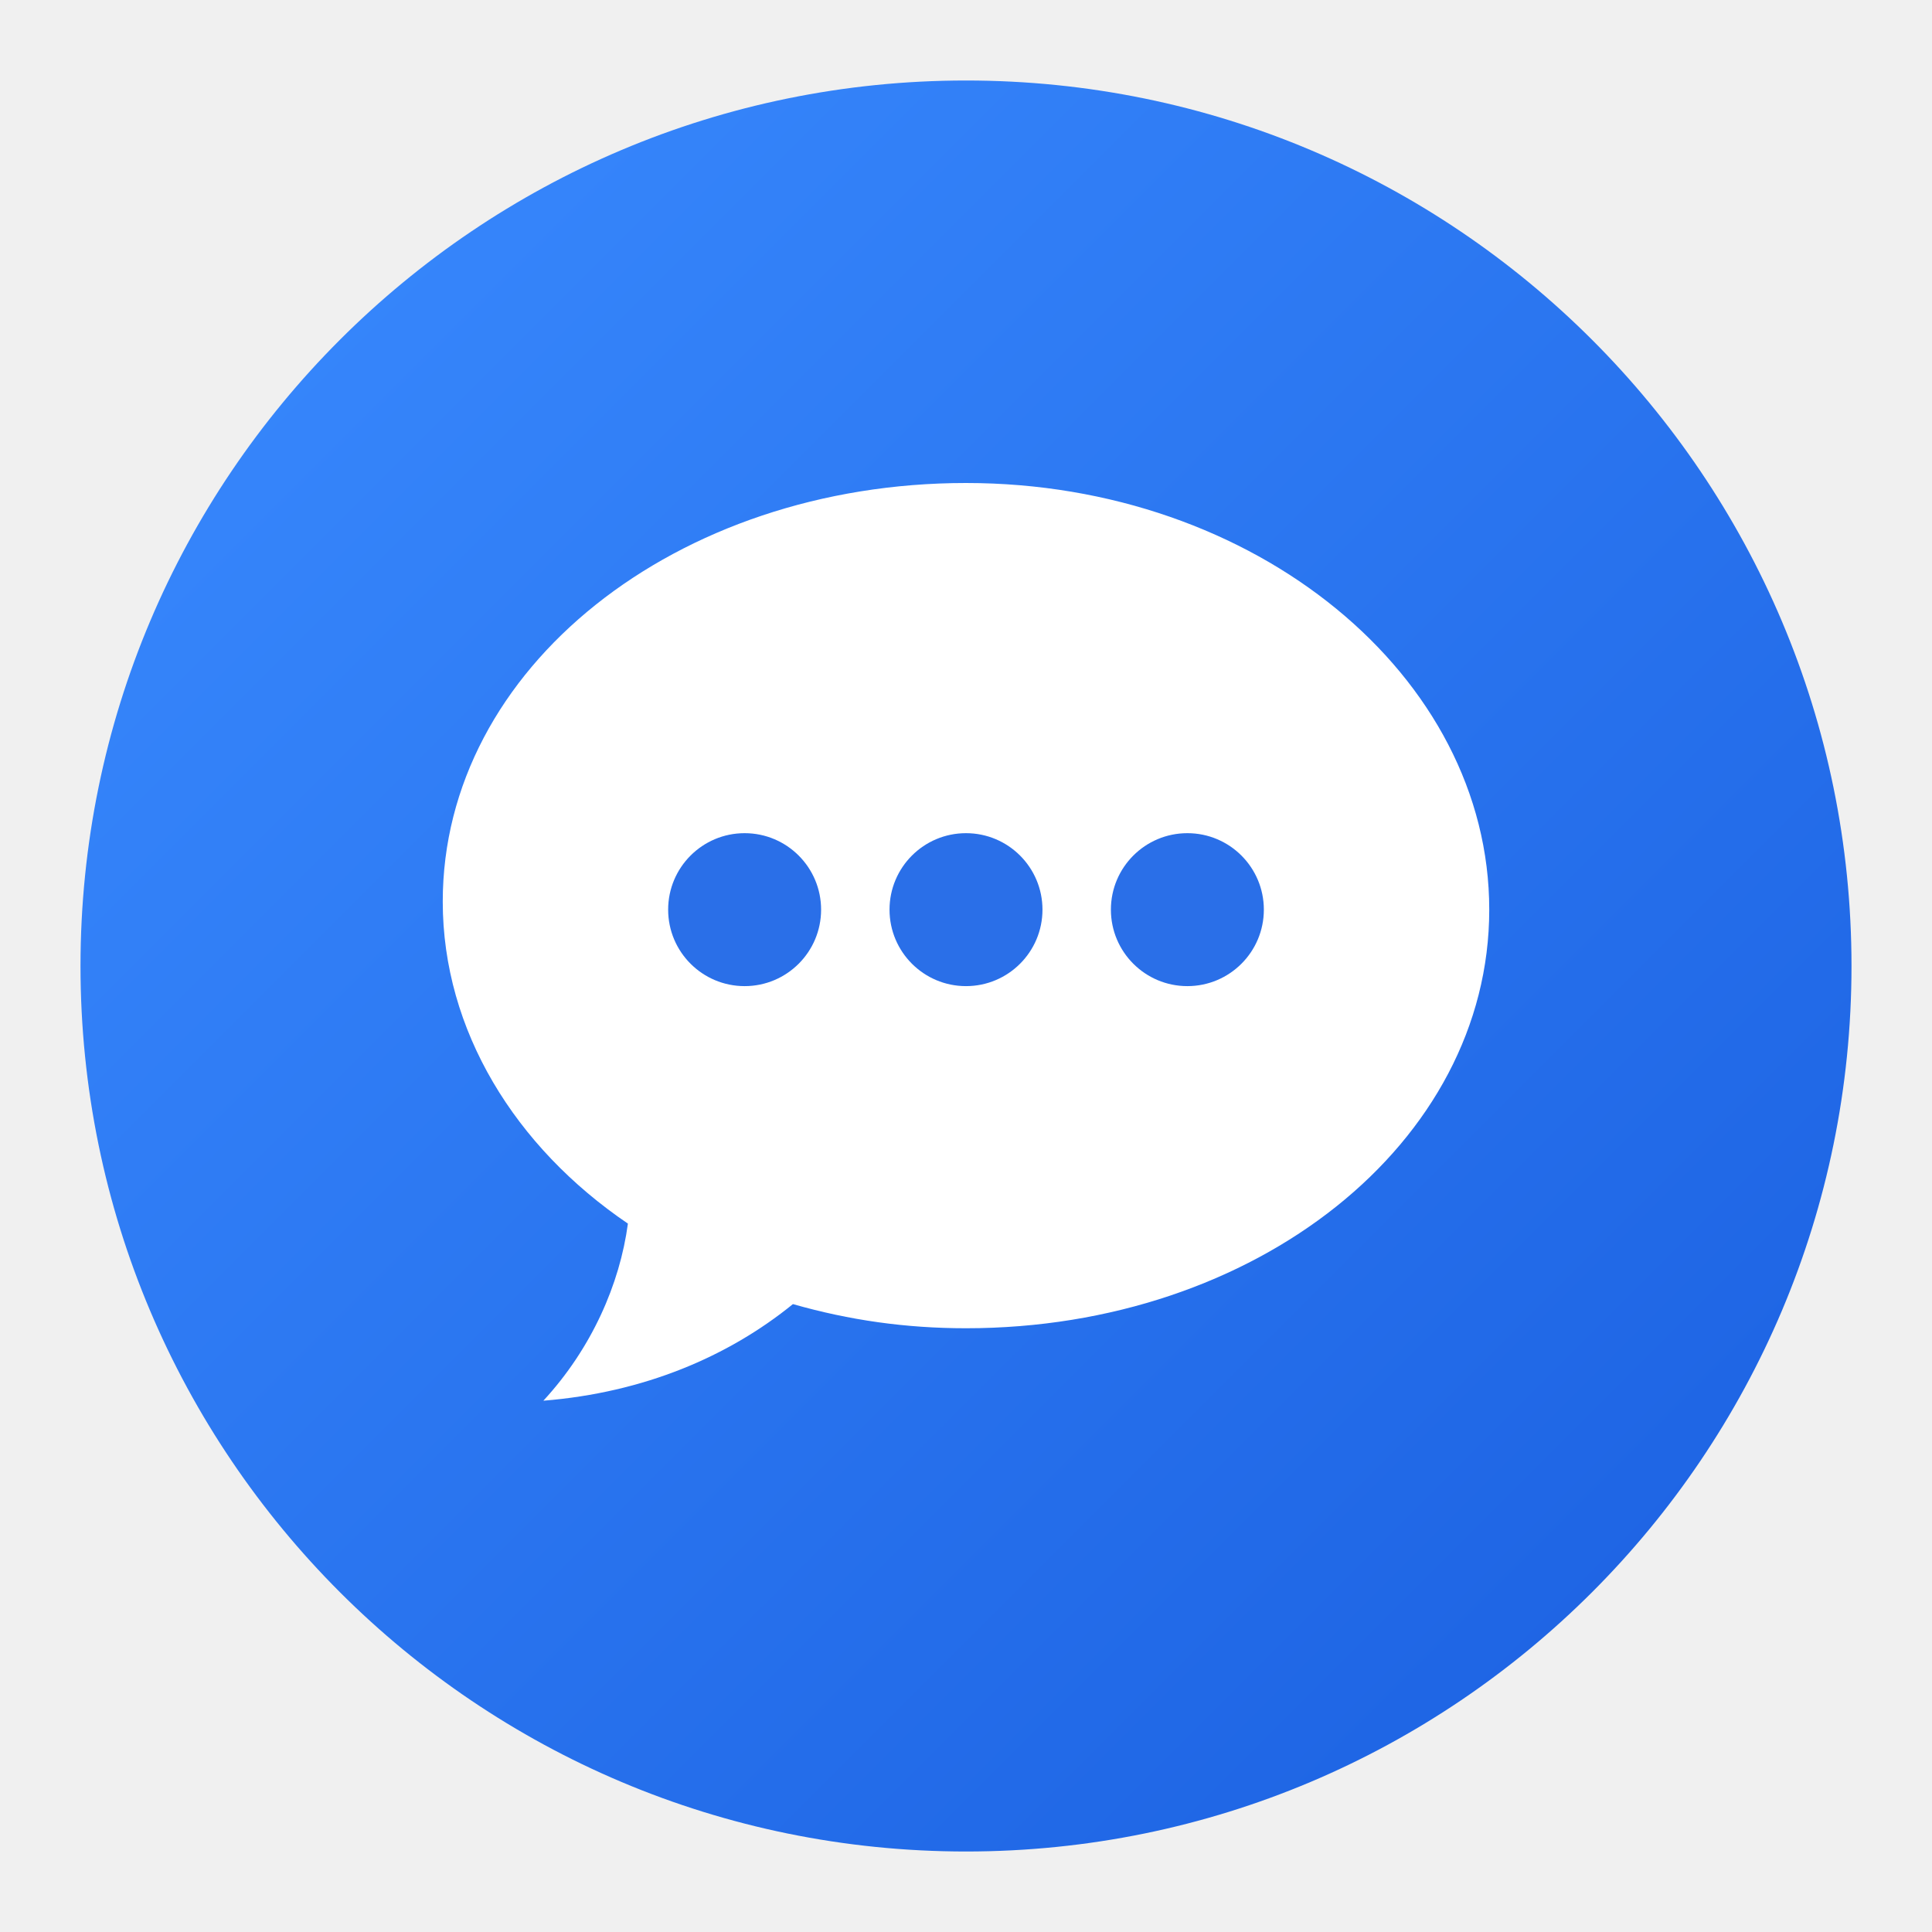
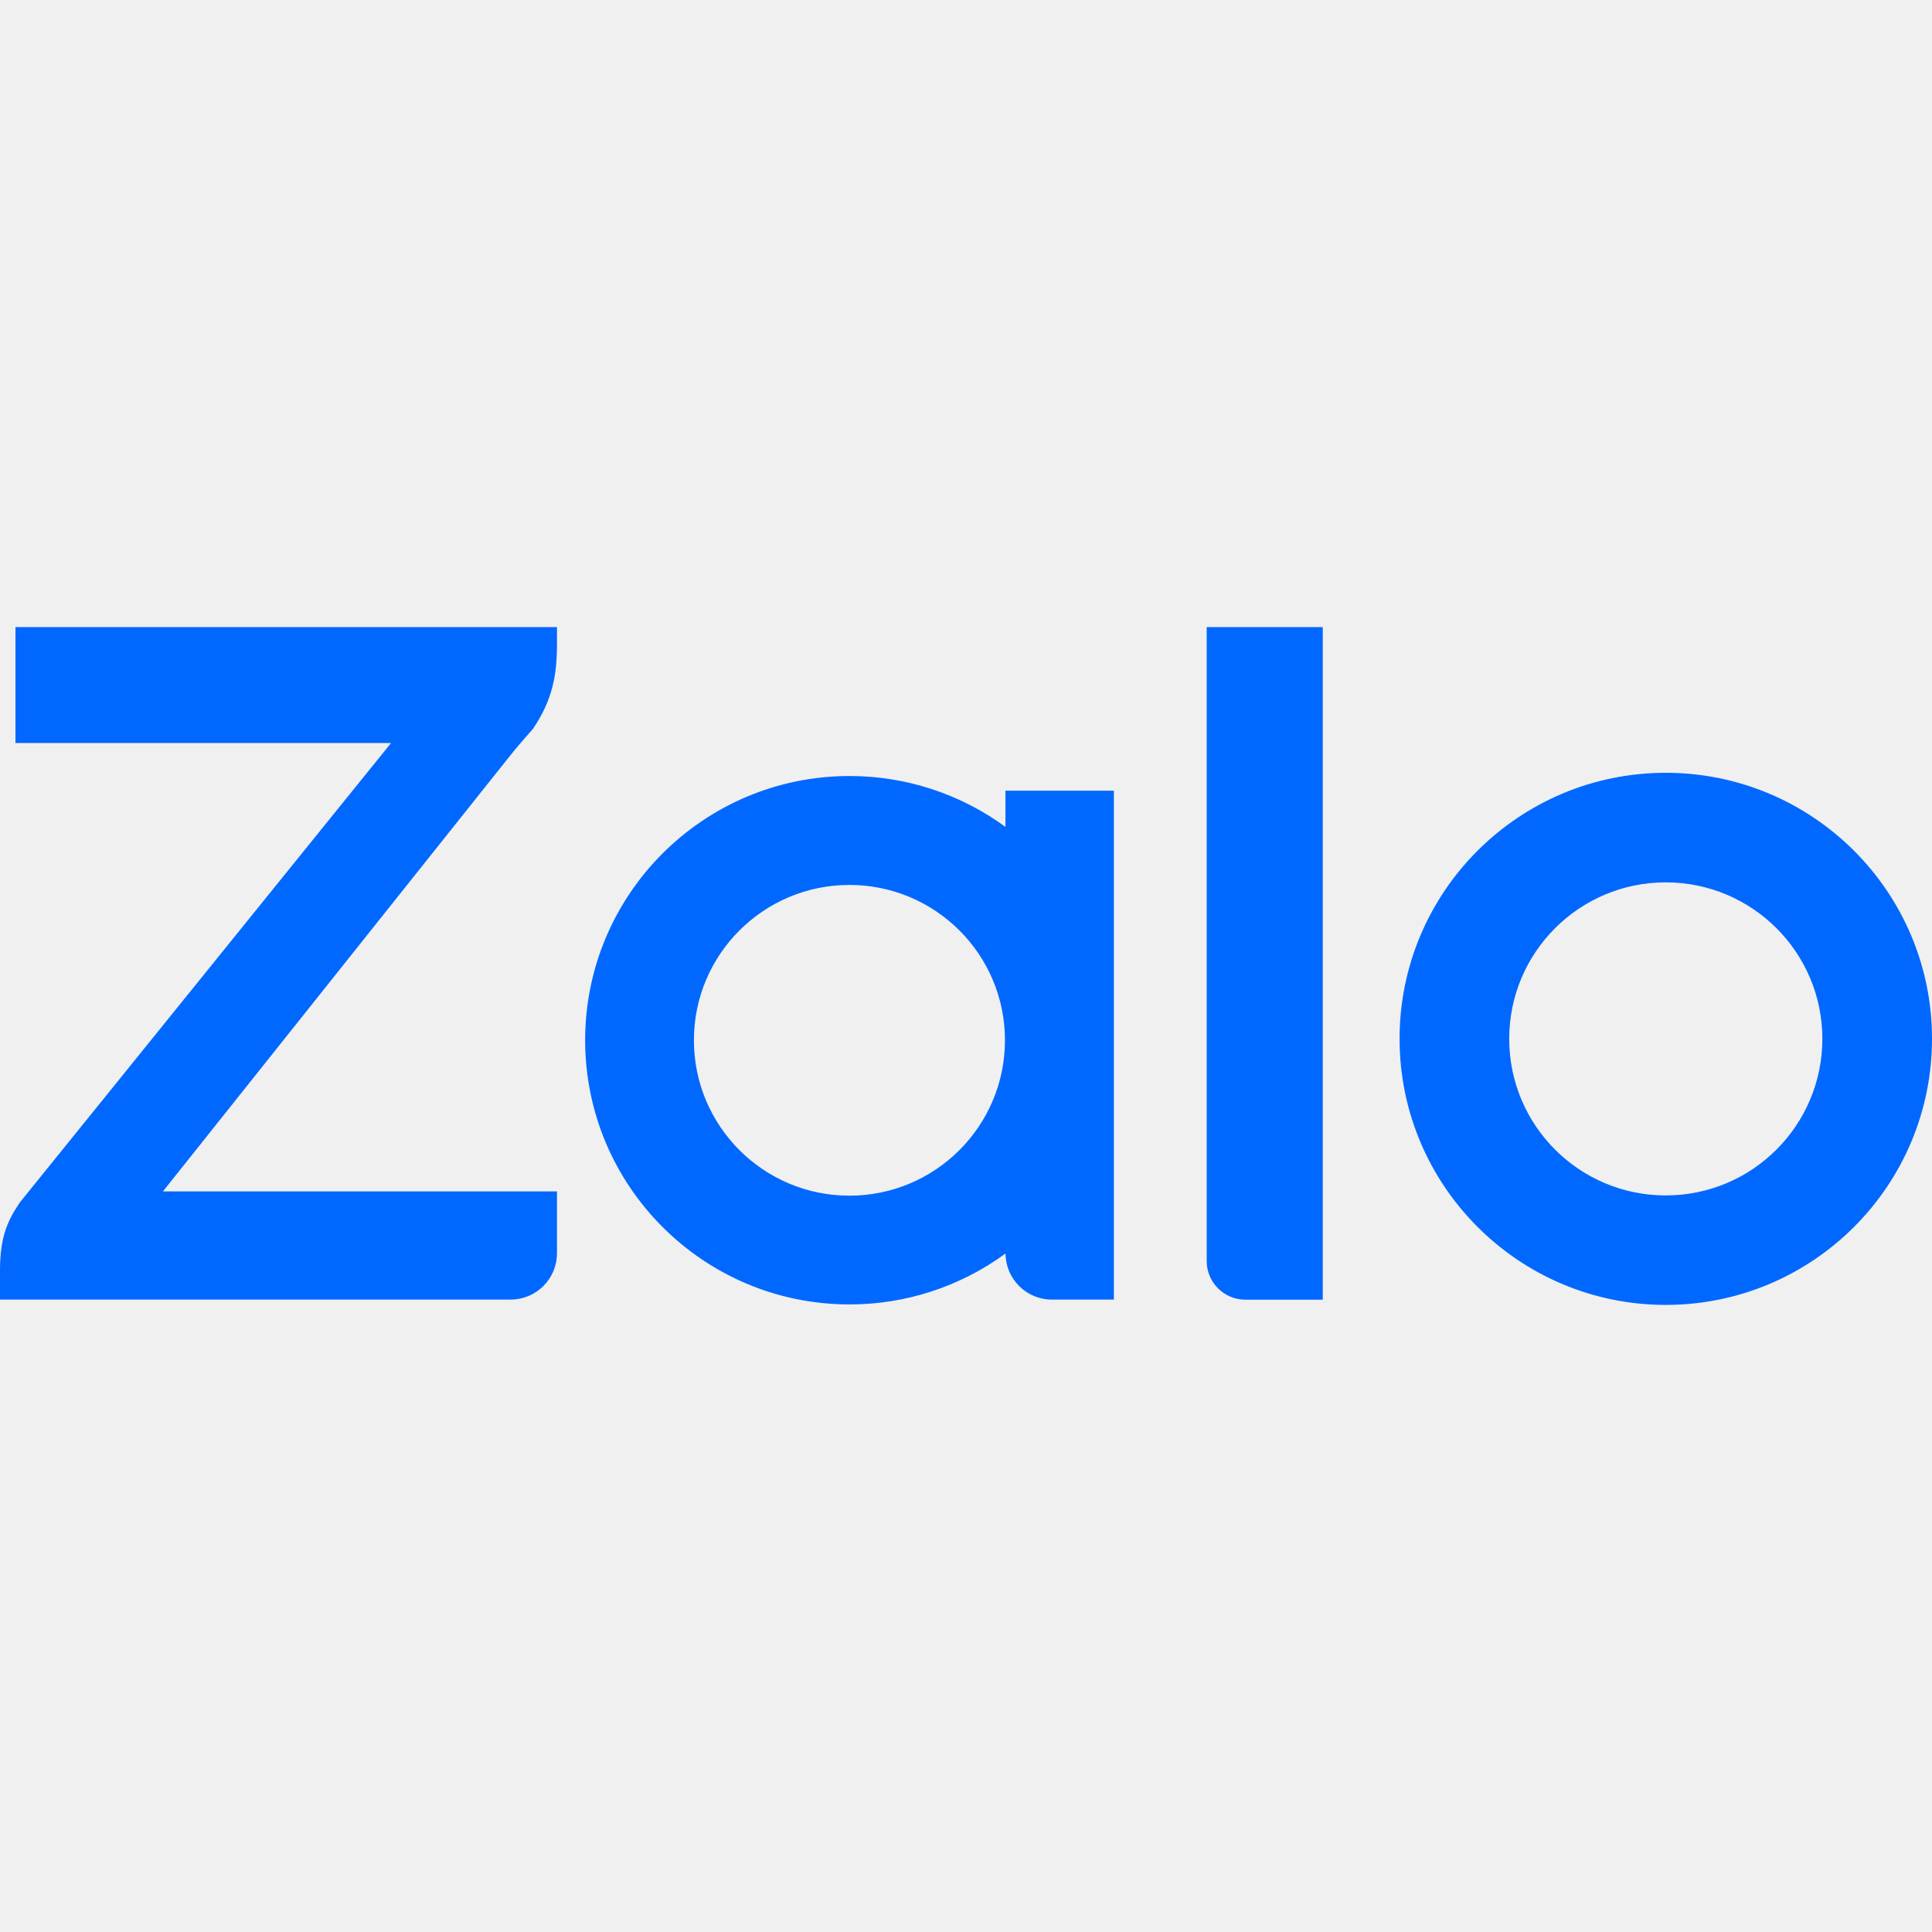
- <svg xmlns="http://www.w3.org/2000/svg" viewBox="0 0 48 48" width="48" height="48">
-   <defs>
-     <linearGradient id="gz" x1="0" y1="0" x2="1" y2="1">
-       <stop offset="0" stop-color="#3a8bff" />
-       <stop offset="1" stop-color="#1a5fe0" />
-     </linearGradient>
-   </defs>
-   <circle cx="24" cy="24" r="22" fill="url(#gz)" />
-   <path d="M24 12c-7.2 0-13 4.6-13 10.4 0 3.2 1.8 6.1 4.6 8-.2 1.5-.9 3.1-2.1 4.4 2.5-.2 4.6-1.1 6.2-2.4 1.4.4 2.8.6 4.3.6 7.2 0 13-4.6 13-10.4S31.2 12 24 12Z" fill="#ffffff" />
-   <circle cx="18.5" cy="22.6" r="1.9" fill="#2a6fe8" />
-   <circle cx="24" cy="22.6" r="1.9" fill="#2a6fe8" />
-   <circle cx="29.5" cy="22.6" r="1.9" fill="#2a6fe8" />
+ <svg xmlns="http://www.w3.org/2000/svg" fill="#0068FF" role="img" viewBox="0 0 24 24">
+   <path d="M12.49 10.272v-.45h1.347v6.322h-.77a.576.576 0 01-.576-.573l-.001.001a3.273 3.273 0 01-1.937.632c-1.814 0-3.284-1.47-3.284-3.282 0-1.812 1.471-3.282 3.284-3.282a3.273 3.273 0 011.937.632l.001.001zM6.919 7.79v.205c0 .382-.051.694-.299 1.06l-.03.034c-.054.061-.181.206-.242.284L2.024 14.8h4.895v.768a.576.576 0 01-.577.576H0v-.362c0-.444.11-.641.249-.848L4.858 9.23H.192V7.79h6.727zm8.551 8.355a.48.48 0 01-.48-.48v-7.875h1.442v8.355H15.47zM20.693 9.6C22.52 9.6 24 11.081 24 12.904c0 1.825-1.48 3.306-3.307 3.306-1.826 0-3.307-1.481-3.307-3.306 0-1.824 1.48-3.304 3.307-3.304zm-10.141 5.253c1.067 0 1.932-.865 1.932-1.931 0-1.065-.865-1.929-1.932-1.929s-1.932.864-1.932 1.929c0 1.067.865 1.931 1.932 1.931zm10.141-.003c1.074 0 1.945-.871 1.945-1.945 0-1.073-.871-1.944-1.945-1.944-1.075 0-1.945.871-1.945 1.944 0 1.075.87 1.945 1.945 1.945z" />
</svg>
